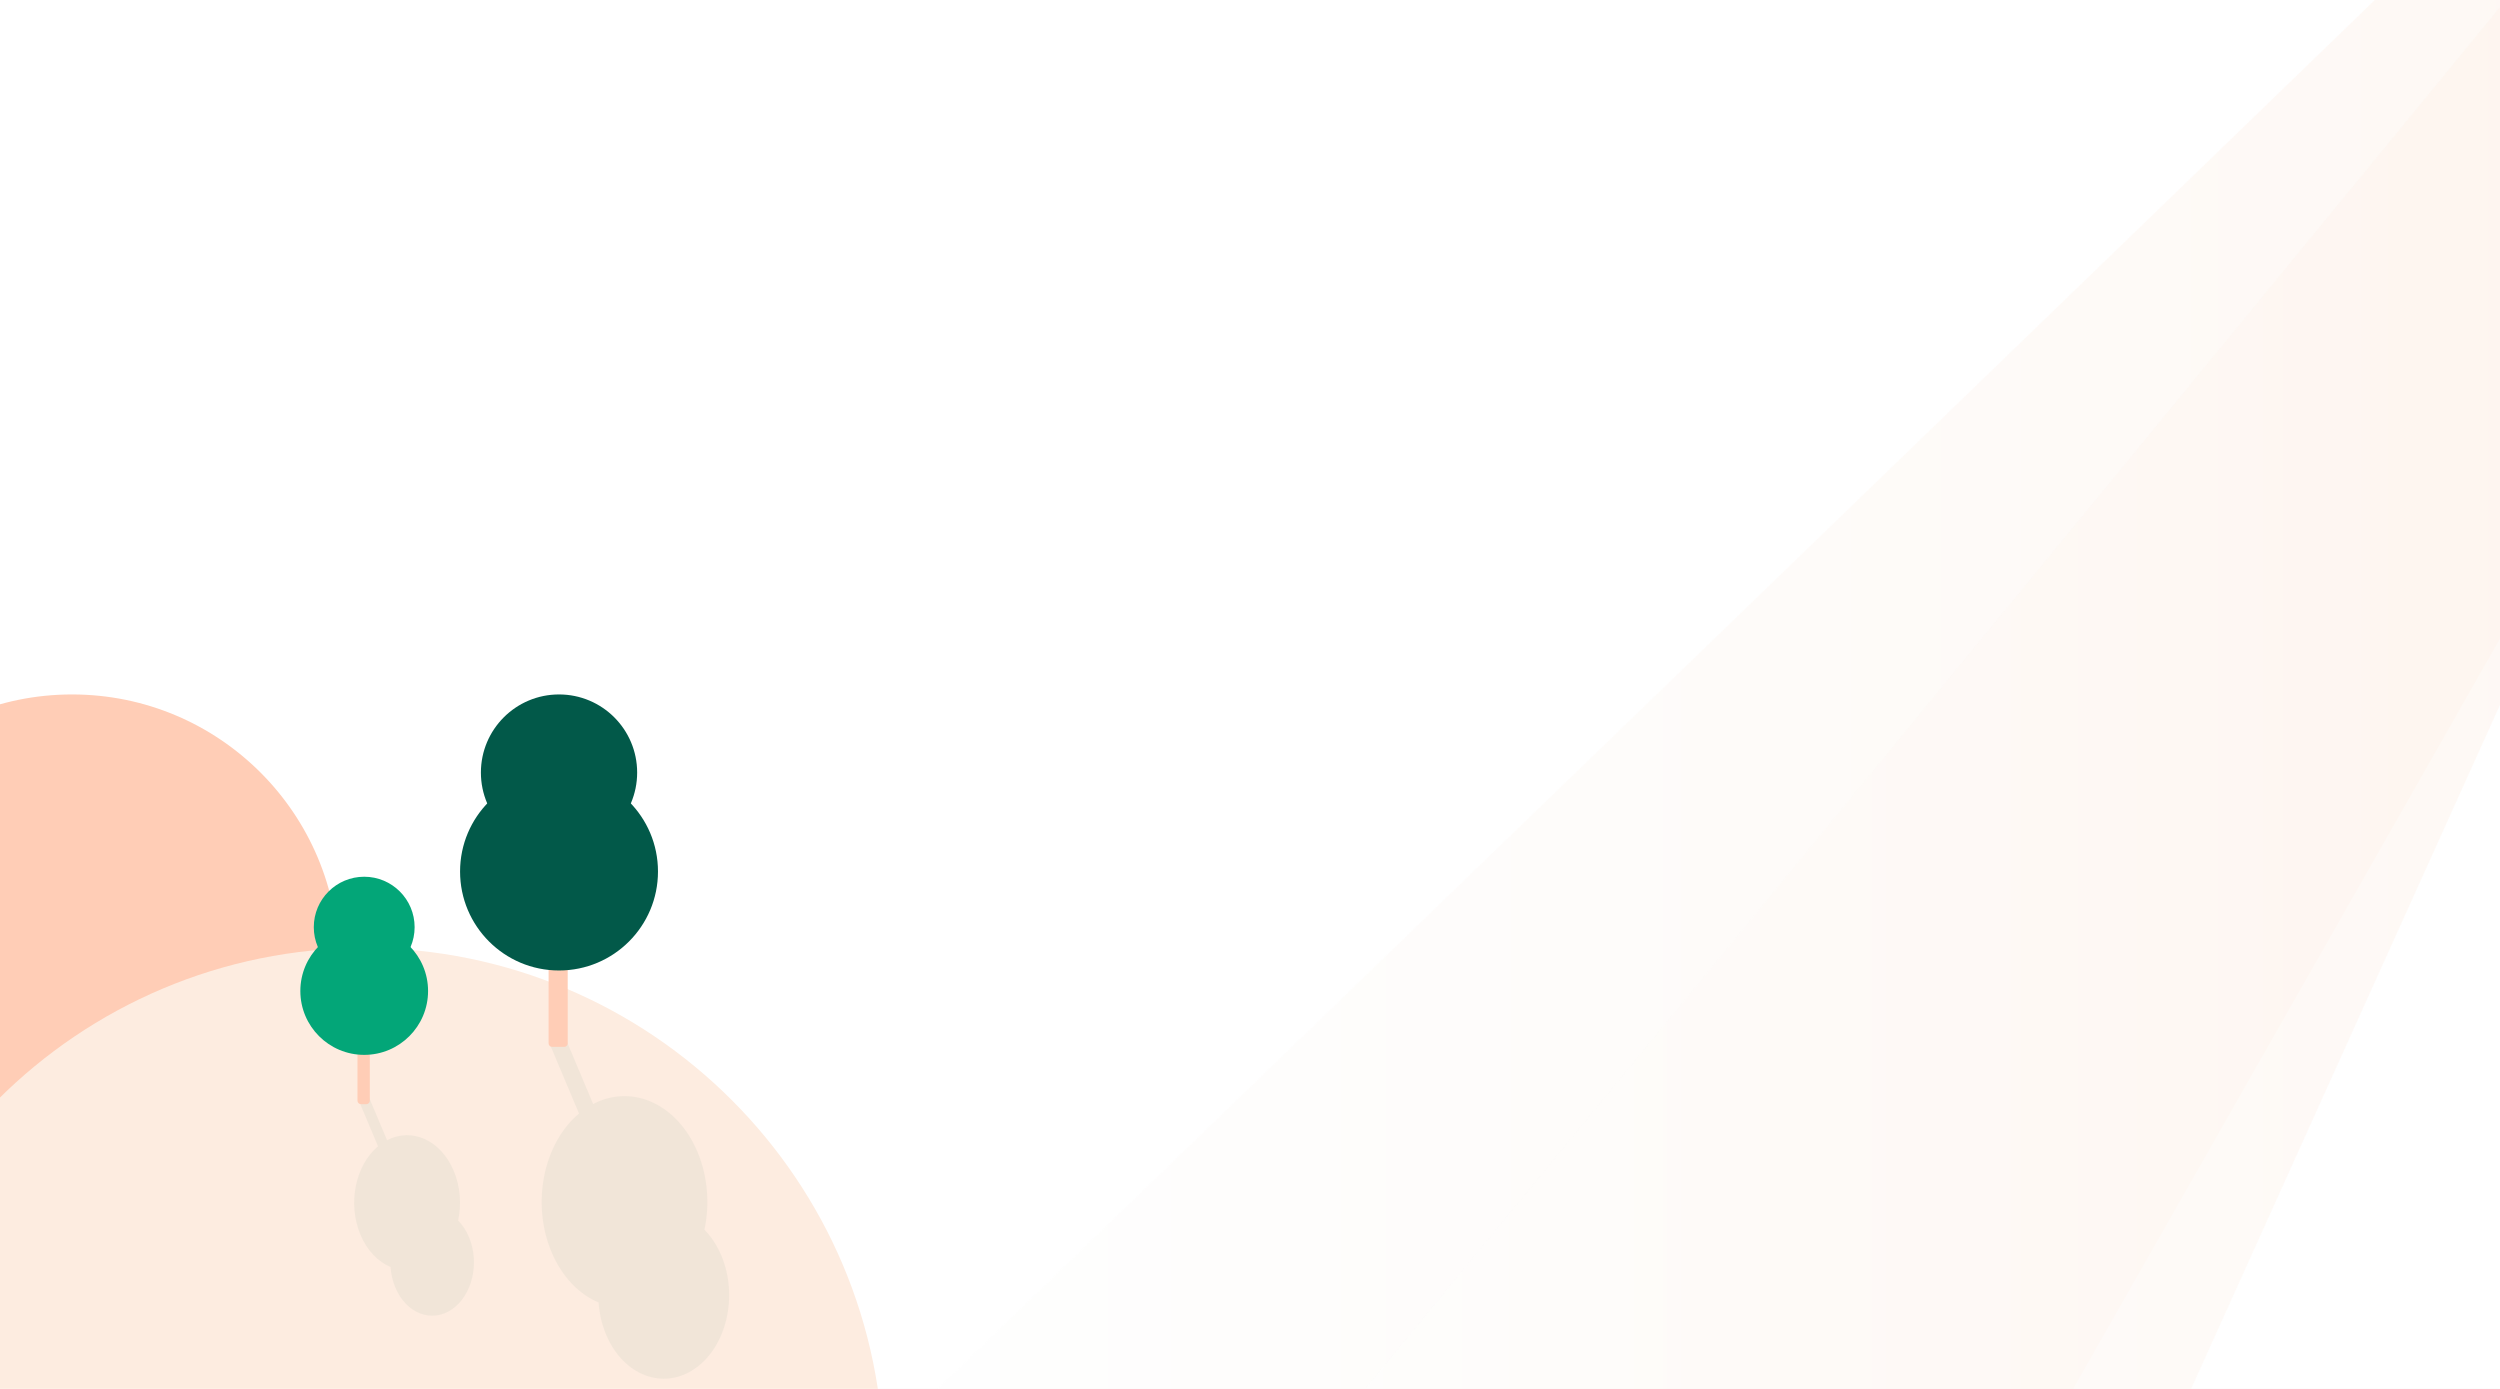
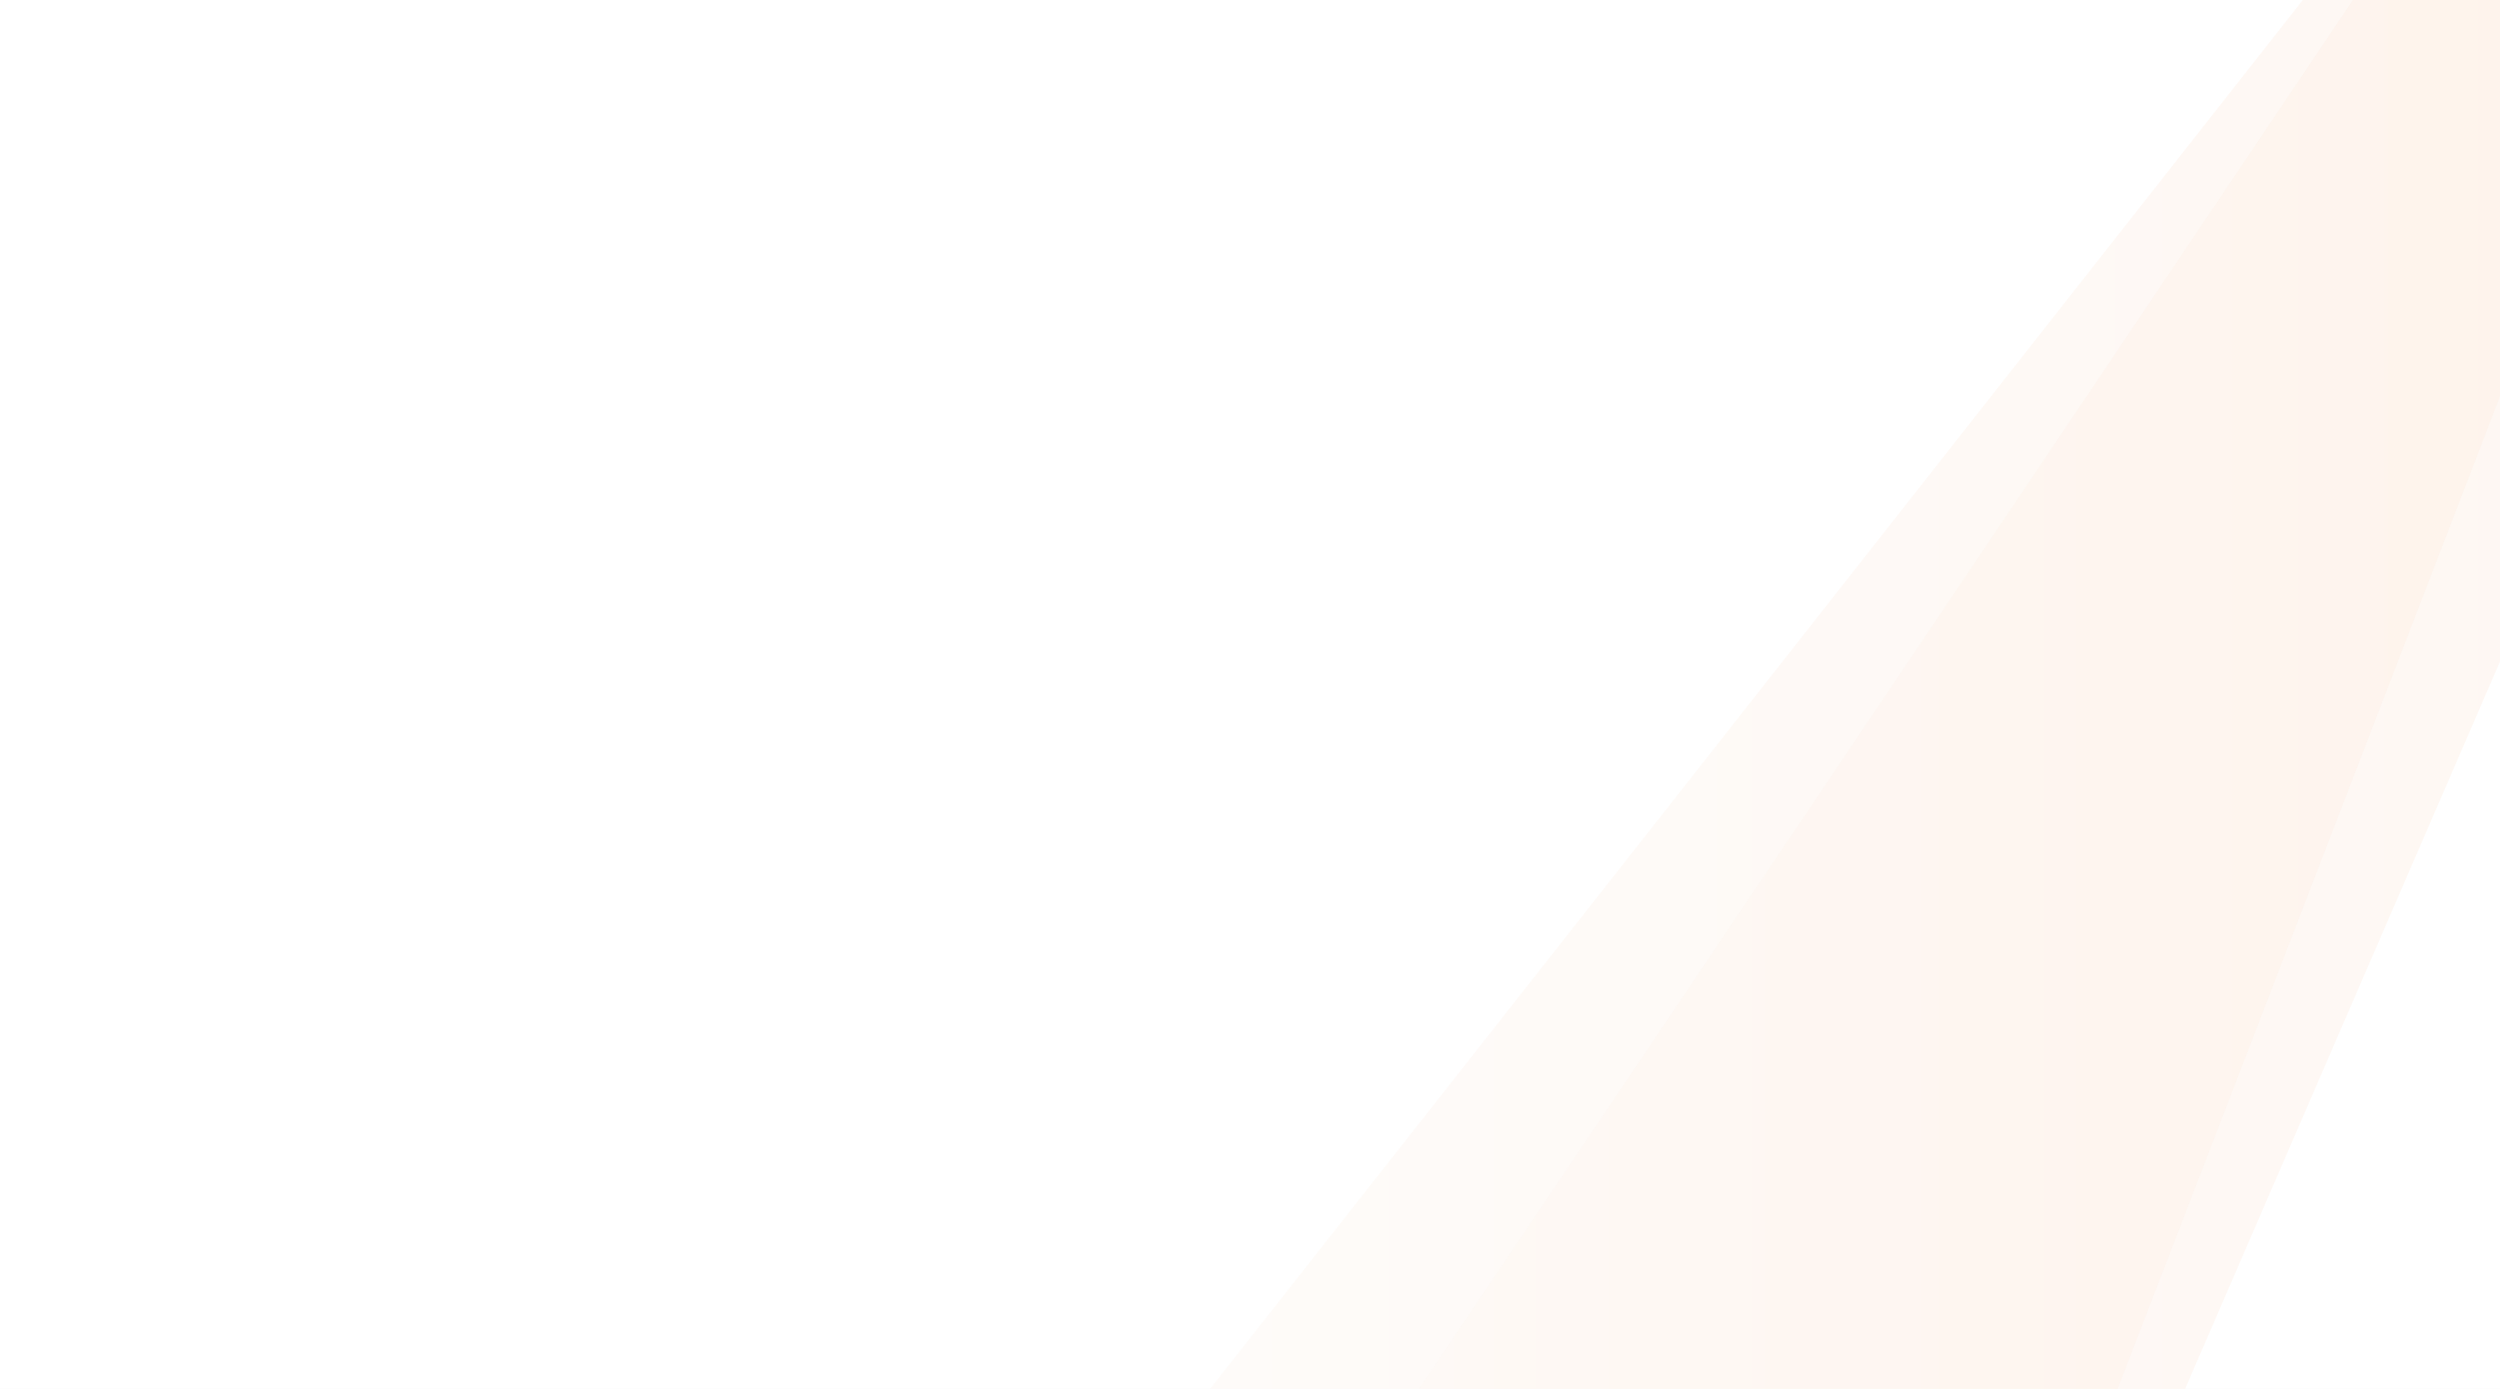
<svg xmlns="http://www.w3.org/2000/svg" width="1440" height="800" viewBox="0 0 1440 800" fill="none">
  <g clip-path="url(#clip0)">
    <rect width="1440" height="800" fill="white" />
-     <path d="M1997 -611C1997 -606.622 478 860 478 860H1160L1997 -611Z" fill="url(#paint0_linear)" fill-opacity="0.5" />
-     <path d="M1846 -493C1846 -488.925 724 876 724 876H1227.76L1846 -493Z" fill="url(#paint1_linear)" fill-opacity="0.5" />
-     <circle cx="41.5" cy="553.5" r="153.5" fill="#FFCDB6" />
-     <circle cx="210" cy="845" r="299" fill="#FDECE0" />
-     <path fill-rule="evenodd" clip-rule="evenodd" d="M261.33 674.358C253.866 656.637 237.205 649.288 222.949 656.762L212.497 631.946C212.068 630.928 210.982 630.61 210.072 631.236L208.188 632.531C207.278 633.157 206.888 634.489 207.316 635.507L217.744 660.266C204.664 671.222 200.095 693.337 207.645 711.263C211.496 720.408 217.797 726.79 224.953 729.799C225.23 733.839 226.14 737.874 227.74 741.672C234.037 756.624 248.63 762.223 260.334 754.177C272.037 746.132 276.42 727.488 270.122 712.536C268.523 708.738 266.388 705.544 263.902 703.024C265.879 693.736 265.181 683.502 261.33 674.358Z" fill="#025949" fill-opacity="0.05" />
-     <path fill-rule="evenodd" clip-rule="evenodd" d="M401.734 663.456C390.052 635.72 363.973 624.217 341.659 635.916L324.86 596.031C324.431 595.013 323.346 594.695 322.436 595.321L317.624 598.628C316.714 599.254 316.324 600.587 316.752 601.605L333.513 641.399C313.039 658.549 305.888 693.163 317.705 721.221C323.734 735.534 333.596 745.524 344.796 750.234C345.229 756.557 346.654 762.873 349.158 768.817C359.015 792.221 381.856 800.985 400.174 788.391C418.493 775.798 425.353 746.617 415.496 723.213C412.992 717.269 409.651 712.27 405.76 708.325C408.854 693.788 407.762 677.769 401.734 663.456Z" fill="#025949" fill-opacity="0.05" />
-     <rect x="205.911" y="594.054" width="7.099" height="41.946" rx="2" fill="#FFCDB6" />
-     <circle cx="209.783" cy="570.823" r="36.783" fill="#03A678" />
-     <circle cx="209.783" cy="534.039" r="29.039" fill="#03A678" />
-     <rect x="316" y="538" width="11" height="65" rx="2" fill="#FFCDB6" />
-     <circle cx="322" cy="502" r="57" fill="#025949" />
-     <circle cx="322" cy="445" r="45" fill="#025949" />
+     <path d="M1950 -797C1950 -789.473 -37 1732 -37 1732H855.128L1950 -797Z" fill="url(#paint0_linear)" fill-opacity="0.5" />
+     <path d="M1763 -610C1763 -603.511 299 1570 299 1570H923.086L1763 -610Z" fill="url(#paint1_linear)" fill-opacity="0.5" />
  </g>
  <defs>
-     <linearGradient id="paint0_linear" x1="478" y1="124.497" x2="1996.99" y2="124.497" gradientUnits="userSpaceOnUse">
+     <linearGradient id="paint0_linear" x1="-37" y1="467.495" x2="1949.99" y2="467.495" gradientUnits="userSpaceOnUse">
      <stop stop-color="white" />
      <stop offset="1" stop-color="#FDECE0" />
    </linearGradient>
-     <linearGradient id="paint1_linear" x1="724" y1="191.497" x2="1845.99" y2="191.497" gradientUnits="userSpaceOnUse">
+     <linearGradient id="paint1_linear" x1="299" y1="479.995" x2="1688.99" y2="479.995" gradientUnits="userSpaceOnUse">
      <stop stop-color="white" />
      <stop offset="1" stop-color="#FDECE0" />
    </linearGradient>
    <clipPath id="clip0">
      <rect width="1440" height="800" fill="white" />
    </clipPath>
  </defs>
</svg>
